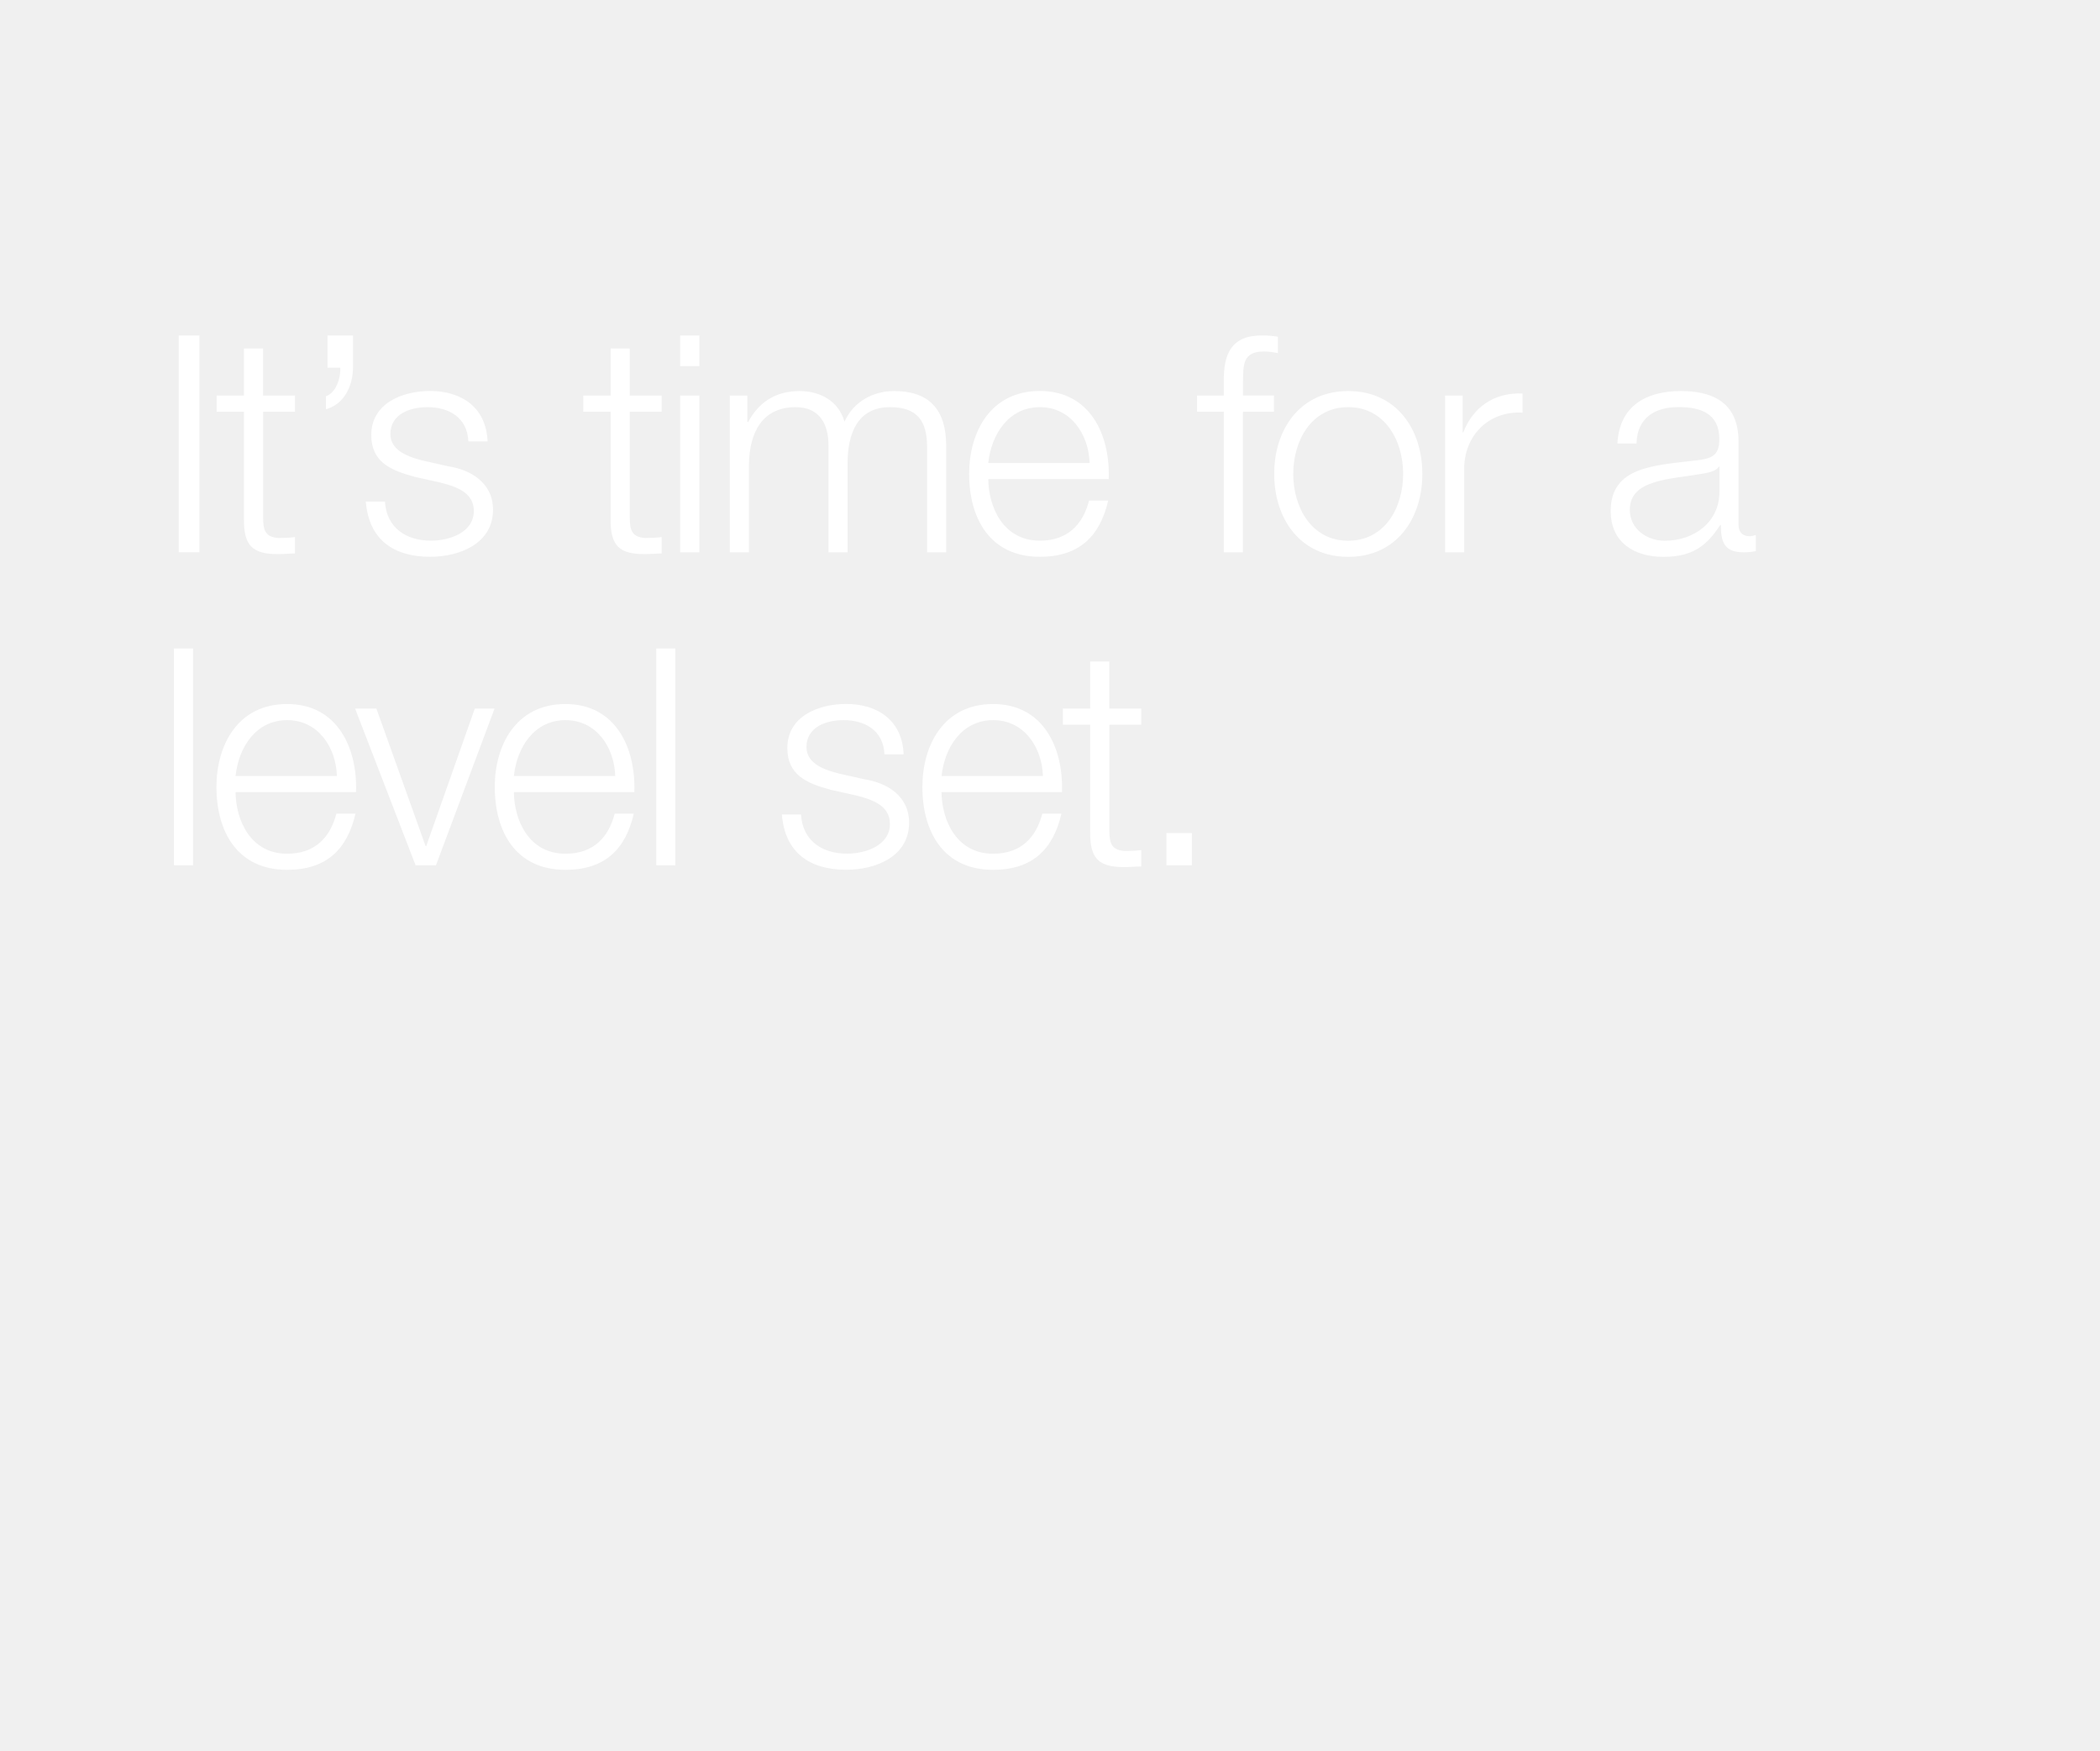
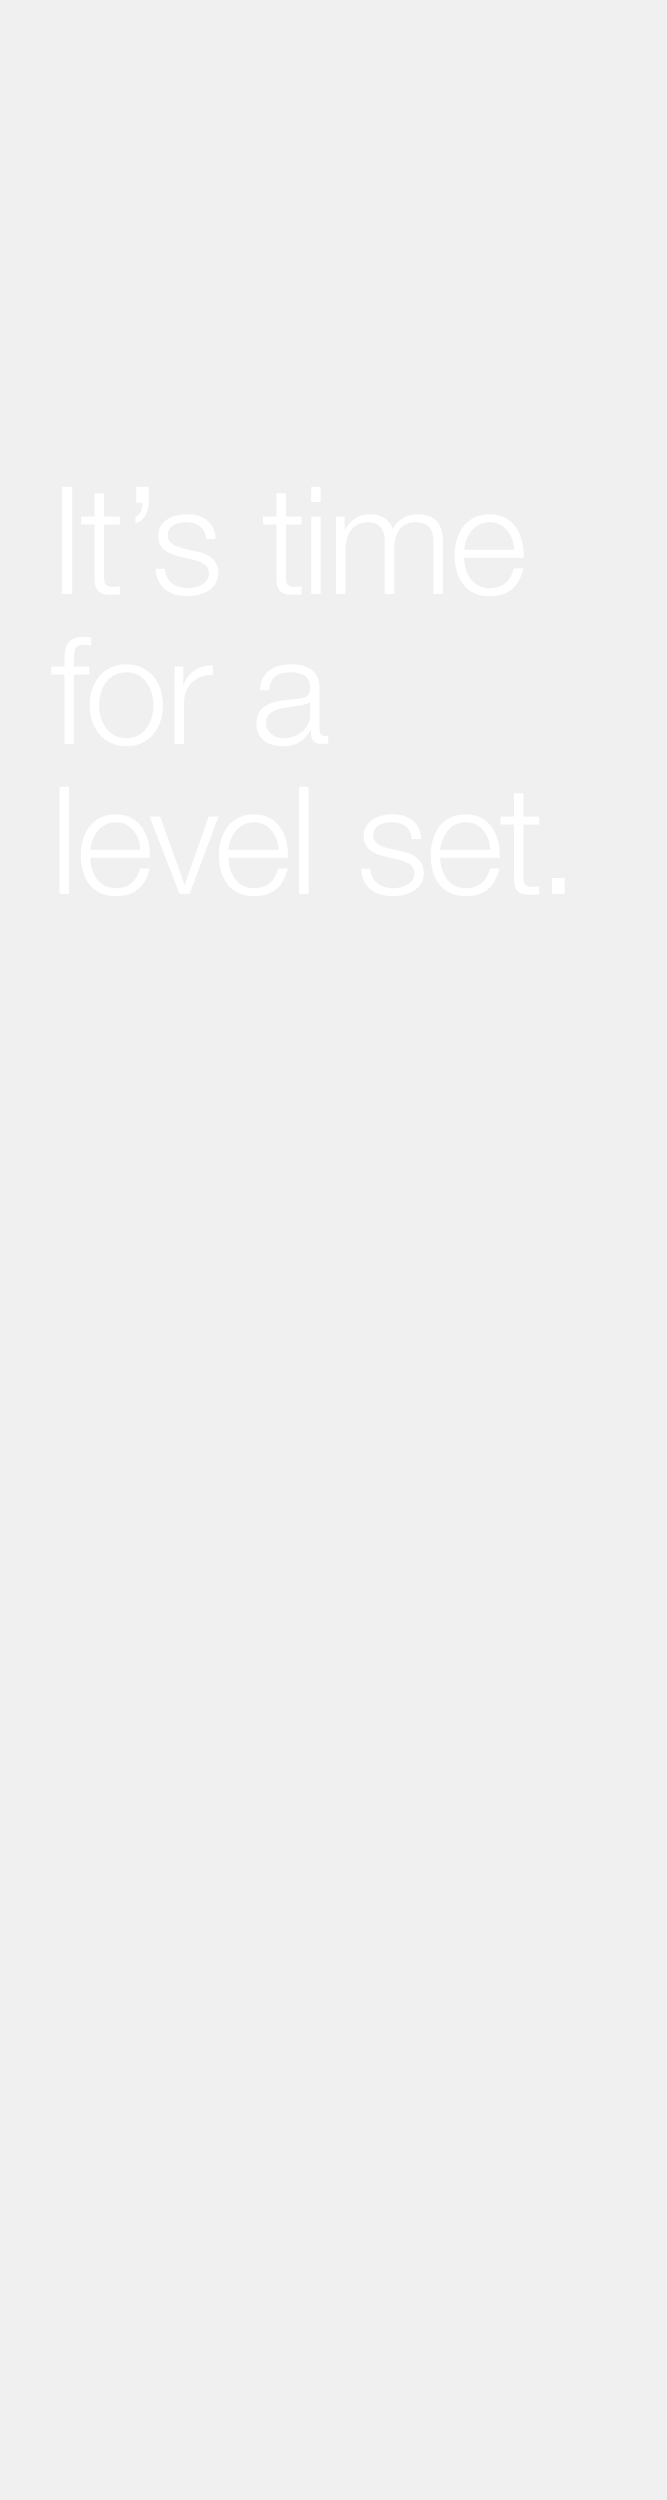
- <svg xmlns="http://www.w3.org/2000/svg" id="Layer_1" viewBox="0 0 300 250">
+ <svg xmlns="http://www.w3.org/2000/svg" id="Layer_1" viewBox="0 0 160 600">
  <style>.st0{fill:#fff}</style>
-   <path class="st0" d="M25.54 47.91h2.95v30.96h-2.95V47.91zM37.59 56.5h4.55v2.3h-4.55v15.09c0 1.78.26 2.82 2.21 2.95.78 0 1.56-.04 2.34-.13v2.34c-.82 0-1.6.09-2.43.09-3.64 0-4.9-1.21-4.86-5.03V58.8h-3.9v-2.3h3.9v-6.72h2.73v6.72zM50.43 47.91v4.64c-.04 2.52-1.21 5.16-3.86 5.9v-1.86c1.47-.52 2.12-2.65 2.04-4.08h-1.82v-4.6h3.64zM66.91 63.05c-.13-3.38-2.73-4.9-5.85-4.9-2.43 0-5.29.95-5.29 3.86 0 2.43 2.78 3.3 4.64 3.77l3.64.82c3.12.48 6.38 2.3 6.38 6.2 0 4.86-4.81 6.72-8.98 6.72-5.2 0-8.76-2.43-9.19-7.89h2.73c.22 3.69 2.95 5.59 6.59 5.59 2.56 0 6.11-1.13 6.11-4.25 0-2.6-2.43-3.47-4.9-4.08l-3.51-.78c-3.56-.95-6.24-2.17-6.24-5.98 0-4.55 4.47-6.29 8.41-6.29 4.47 0 8.02 2.34 8.2 7.2h-2.74zM89.97 56.5h4.55v2.3h-4.55v15.09c0 1.78.26 2.82 2.21 2.95.78 0 1.56-.04 2.34-.13v2.34c-.82 0-1.6.09-2.43.09-3.64 0-4.9-1.21-4.86-5.03V58.8h-3.9v-2.3h3.9v-6.72h2.73v6.72zM97.17 47.91h2.73v4.38h-2.73v-4.38zm0 8.59h2.73v22.38h-2.73V56.5zM104.24 56.5h2.52v3.77h.13c1.43-2.69 3.77-4.42 7.33-4.42 2.95 0 5.59 1.43 6.42 4.38 1.34-2.95 4.16-4.38 7.11-4.38 4.9 0 7.42 2.56 7.42 7.85v15.18h-2.73V63.83c0-3.69-1.39-5.68-5.29-5.68-4.73 0-6.07 3.9-6.07 8.07v12.66h-2.73V63.7c.04-3.04-1.21-5.55-4.68-5.55-4.73 0-6.63 3.56-6.68 8.24v12.49h-2.73V56.5zM141.18 68.42c.04 3.99 2.12 8.8 7.37 8.8 3.99 0 6.16-2.34 7.03-5.72h2.73c-1.17 5.07-4.12 8.02-9.76 8.02-7.11 0-10.1-5.46-10.1-11.84 0-5.9 2.99-11.84 10.1-11.84 7.2 0 10.06 6.29 9.84 12.58h-17.21zm14.48-2.29c-.13-4.12-2.69-7.98-7.11-7.98-4.47 0-6.94 3.9-7.37 7.98h14.48zM181.98 58.8h-4.42v20.08h-2.73V58.8h-3.82v-2.3h3.82v-2.04c-.04-3.86 1.04-6.55 5.42-6.55.78 0 1.43.04 2.3.17v2.34c-.74-.13-1.34-.22-1.99-.22-3.04 0-2.95 1.91-2.99 4.34v1.95h4.42v2.31zM203.19 67.69c0 6.42-3.73 11.84-10.58 11.84s-10.58-5.42-10.58-11.84 3.73-11.84 10.58-11.84 10.58 5.42 10.58 11.84zm-18.44 0c0 4.77 2.6 9.54 7.85 9.54s7.85-4.77 7.85-9.54-2.6-9.54-7.85-9.54-7.85 4.77-7.85 9.54zM206.43 56.5h2.52v5.25h.09c1.39-3.6 4.42-5.72 8.46-5.55v2.73c-4.94-.26-8.33 3.38-8.33 8.02v11.93h-2.73V56.5zM231.06 63.35c.26-5.25 3.95-7.5 9.06-7.5 3.95 0 8.24 1.21 8.24 7.2v11.88c0 1.04.52 1.65 1.6 1.65.3 0 .65-.09.87-.17v2.3c-.61.13-1.04.17-1.78.17-2.78 0-3.21-1.56-3.21-3.9h-.09c-1.91 2.91-3.86 4.55-8.15 4.55-4.12 0-7.5-2.04-7.5-6.55 0-6.29 6.11-6.5 12.01-7.2 2.25-.26 3.51-.56 3.51-3.04 0-3.69-2.64-4.6-5.85-4.6-3.38 0-5.9 1.56-5.98 5.2h-2.73zm14.57 3.3h-.09c-.35.65-1.56.87-2.3 1-4.64.82-10.41.78-10.41 5.16 0 2.73 2.43 4.42 4.99 4.42 4.16 0 7.85-2.65 7.81-7.02v-3.56z" />
+   <path class="st0" d="M14.86 116.84h2.45v25.7h-2.45v-25.7zM24.98 123.97h3.78v1.91h-3.78v12.53c0 1.48.22 2.34 1.84 2.45.65 0 1.3-.04 1.94-.11v1.94c-.68 0-1.33.07-2.02.07-3.02 0-4.07-1.01-4.03-4.18v-12.71h-3.24v-1.91h3.24v-5.58h2.27v5.59zM35.71 116.84v3.85c-.04 2.09-1.01 4.28-3.2 4.9v-1.55c1.22-.43 1.76-2.2 1.69-3.38h-1.51v-3.82h3.02zM49.49 129.4c-.11-2.81-2.27-4.07-4.86-4.07-2.02 0-4.39.79-4.39 3.2 0 2.02 2.3 2.74 3.85 3.13l3.02.68c2.59.4 5.29 1.91 5.29 5.15 0 4.03-4 5.58-7.45 5.58-4.32 0-7.27-2.02-7.63-6.55h2.27c.18 3.06 2.45 4.64 5.47 4.64 2.12 0 5.08-.94 5.08-3.53 0-2.16-2.02-2.88-4.07-3.38l-2.92-.65c-2.95-.79-5.18-1.8-5.18-4.97 0-3.78 3.71-5.22 6.98-5.22 3.71 0 6.66 1.94 6.8 5.98h-2.26zM68.61 123.97h3.78v1.91h-3.78v12.53c0 1.48.22 2.34 1.84 2.45.65 0 1.3-.04 1.94-.11v1.94c-.68 0-1.33.07-2.02.07-3.02 0-4.07-1.01-4.03-4.18v-12.71H63.1v-1.91h3.24v-5.58h2.27v5.59zM74.69 116.84h2.27v3.64h-2.27v-3.64zm0 7.13h2.27v18.57h-2.27v-18.57zM80.63 123.97h2.09v3.13h.11c1.19-2.23 3.13-3.67 6.08-3.67 2.45 0 4.64 1.19 5.33 3.64 1.12-2.45 3.46-3.64 5.9-3.64 4.07 0 6.16 2.12 6.16 6.52v12.6h-2.27v-12.49c0-3.06-1.15-4.72-4.39-4.72-3.92 0-5.04 3.24-5.04 6.7v10.51h-2.27v-12.6c.04-2.52-1.01-4.61-3.89-4.61-3.92 0-5.51 2.95-5.54 6.84v10.37h-2.27v-18.58zM111.38 133.87c.04 3.31 1.76 7.31 6.12 7.31 3.31 0 5.11-1.94 5.83-4.75h2.27c-.97 4.21-3.42 6.66-8.1 6.66-5.9 0-8.39-4.54-8.39-9.83 0-4.9 2.48-9.83 8.39-9.83 5.98 0 8.35 5.22 8.17 10.44h-14.29zm12.02-1.91c-.11-3.42-2.23-6.62-5.9-6.62-3.71 0-5.76 3.24-6.12 6.62h12.02z" />
  <g>
-     <path class="st0" d="M24.85 92.62h2.73v30.96h-2.73V92.62zM33.65 113.13c.04 3.99 2.12 8.8 7.37 8.8 3.99 0 6.16-2.34 7.03-5.72h2.73c-1.17 5.07-4.12 8.02-9.76 8.02-7.11 0-10.1-5.46-10.1-11.84 0-5.9 2.99-11.84 10.1-11.84 7.2 0 10.06 6.29 9.84 12.58H33.65zm14.48-2.3c-.13-4.12-2.69-7.98-7.11-7.98-4.47 0-6.94 3.9-7.37 7.98h14.48zM50.73 101.2h3.04l7.03 19.64h.09l6.94-19.64h2.82l-8.37 22.38h-2.91l-8.64-22.38zM73.41 113.13c.04 3.99 2.12 8.8 7.37 8.8 3.99 0 6.16-2.34 7.03-5.72h2.73c-1.17 5.07-4.12 8.02-9.76 8.02-7.11 0-10.1-5.46-10.1-11.84 0-5.9 2.99-11.84 10.1-11.84 7.2 0 10.06 6.29 9.84 12.58H73.41zm14.48-2.3c-.13-4.12-2.69-7.98-7.11-7.98-4.47 0-6.94 3.9-7.37 7.98h14.48zM93.75 92.62h2.73v30.96h-2.73V92.62zM126.35 107.75c-.13-3.38-2.73-4.9-5.85-4.9-2.43 0-5.29.95-5.29 3.86 0 2.43 2.78 3.3 4.64 3.77l3.64.82c3.12.48 6.38 2.3 6.38 6.2 0 4.86-4.81 6.72-8.98 6.72-5.2 0-8.76-2.43-9.19-7.89h2.73c.22 3.69 2.95 5.59 6.59 5.59 2.56 0 6.11-1.13 6.11-4.25 0-2.6-2.43-3.47-4.9-4.08l-3.51-.78c-3.56-.95-6.24-2.17-6.24-5.98 0-4.55 4.47-6.29 8.41-6.29 4.47 0 8.02 2.34 8.2 7.2h-2.74zM134.5 113.13c.04 3.99 2.12 8.8 7.37 8.8 3.99 0 6.16-2.34 7.03-5.72h2.73c-1.17 5.07-4.12 8.02-9.76 8.02-7.11 0-10.1-5.46-10.1-11.84 0-5.9 2.99-11.84 10.1-11.84 7.2 0 10.06 6.29 9.84 12.58H134.5zm14.49-2.3c-.13-4.12-2.69-7.98-7.11-7.98-4.47 0-6.94 3.9-7.37 7.98h14.48zM158.48 101.2h4.55v2.3h-4.55v15.09c0 1.78.26 2.82 2.21 2.95.78 0 1.56-.04 2.34-.13v2.34c-.82 0-1.6.09-2.43.09-3.64 0-4.9-1.21-4.86-5.03V103.5h-3.9v-2.3h3.9v-6.72h2.73v6.72zM166.63 123.58v-4.6h3.64v4.6h-3.64z" />
+     <path class="st0" d="M21.41 161.88h-3.67v16.67h-2.27v-16.67H12.3v-1.91h3.17v-1.69c-.04-3.2.86-5.44 4.5-5.44.65 0 1.19.04 1.91.14v1.94c-.61-.11-1.12-.18-1.66-.18-2.52 0-2.45 1.58-2.48 3.6v1.62h3.67v1.92zM39.09 169.26c0 5.33-3.1 9.83-8.78 9.83-5.69 0-8.78-4.5-8.78-9.83s3.1-9.83 8.78-9.83 8.78 4.5 8.78 9.83zm-15.3 0c0 3.96 2.16 7.92 6.52 7.92s6.52-3.96 6.52-7.92-2.16-7.92-6.52-7.92-6.52 3.96-6.52 7.92zM41.9 159.97h2.09v4.36h.07c1.15-2.99 3.67-4.75 7.02-4.61v2.27c-4.1-.22-6.91 2.81-6.91 6.66v9.9H41.9v-18.58zM62.35 165.66c.22-4.36 3.28-6.23 7.52-6.23 3.28 0 6.84 1.01 6.84 5.98v9.86c0 .86.43 1.37 1.33 1.37.25 0 .54-.07.72-.14v1.91c-.5.11-.86.14-1.48.14-2.3 0-2.66-1.3-2.66-3.24h-.07c-1.58 2.41-3.2 3.78-6.77 3.78-3.42 0-6.23-1.69-6.23-5.44 0-5.22 5.08-5.4 9.97-5.98 1.87-.22 2.92-.47 2.92-2.52 0-3.06-2.2-3.82-4.86-3.82-2.81 0-4.9 1.3-4.97 4.32h-2.26zm12.09 2.73h-.07c-.29.54-1.3.72-1.91.83-3.85.68-8.64.65-8.64 4.28 0 2.27 2.02 3.67 4.14 3.67 3.46 0 6.52-2.2 6.48-5.83v-2.95z" />
+   </g>
+   <g>
+     <path class="st0" d="M14.29 188.84h2.27v25.7h-2.27v-25.7zM21.67 205.87c.04 3.31 1.76 7.31 6.12 7.31 3.31 0 5.11-1.94 5.83-4.75h2.27c-.97 4.21-3.42 6.66-8.1 6.66-5.9 0-8.39-4.54-8.39-9.83 0-4.9 2.48-9.83 8.39-9.83 5.98 0 8.35 5.22 8.17 10.44H21.67zm12.02-1.91c-.11-3.42-2.23-6.62-5.9-6.62-3.71 0-5.76 3.24-6.12 6.62h12.02zM35.92 195.97h2.52l5.83 16.31h.07l5.76-16.31h2.34l-6.95 18.57h-2.41l-7.16-18.57zM54.82 205.87c.04 3.31 1.76 7.31 6.12 7.31 3.31 0 5.11-1.94 5.83-4.75h2.27c-.97 4.21-3.42 6.66-8.1 6.66-5.9 0-8.39-4.54-8.39-9.83 0-4.9 2.48-9.83 8.39-9.83 5.98 0 8.35 5.22 8.17 10.44H54.82zm12.02-1.91c-.11-3.42-2.23-6.62-5.9-6.62-3.71 0-5.76 3.24-6.12 6.62h12.02zM71.78 188.84h2.27v25.7h-2.27v-25.7zM98.81 201.4c-.11-2.81-2.27-4.07-4.86-4.07-2.02 0-4.39.79-4.39 3.2 0 2.02 2.3 2.74 3.85 3.13l3.02.68c2.59.4 5.29 1.91 5.29 5.15 0 4.03-4 5.58-7.45 5.58-4.32 0-7.27-2.02-7.63-6.55h2.27c.18 3.06 2.45 4.64 5.47 4.64 2.12 0 5.08-.94 5.08-3.53 0-2.16-2.02-2.88-4.07-3.38l-2.92-.65c-2.95-.79-5.18-1.8-5.18-4.97 0-3.78 3.71-5.22 6.98-5.22 3.71 0 6.66 1.94 6.8 5.98h-2.26zM105.65 205.87c.04 3.31 1.76 7.31 6.12 7.31 3.31 0 5.11-1.94 5.83-4.75h2.27c-.97 4.21-3.42 6.66-8.1 6.66-5.9 0-8.39-4.54-8.39-9.83 0-4.9 2.48-9.83 8.39-9.83 5.98 0 8.35 5.22 8.17 10.44h-14.29zm12.03-1.91c-.11-3.42-2.23-6.62-5.9-6.62-3.71 0-5.76 3.24-6.12 6.62h12.02zM125.63 195.97h3.78v1.91h-3.78v12.53c0 1.48.22 2.34 1.84 2.45.65 0 1.3-.04 1.94-.11v1.94c-.68 0-1.33.07-2.02.07-3.02 0-4.07-1.01-4.03-4.18v-12.71h-3.24v-1.91h3.24v-5.58h2.27v5.59zM132.47 214.54v-3.82h3.02v3.82h-3.02z" />
  </g>
</svg>
